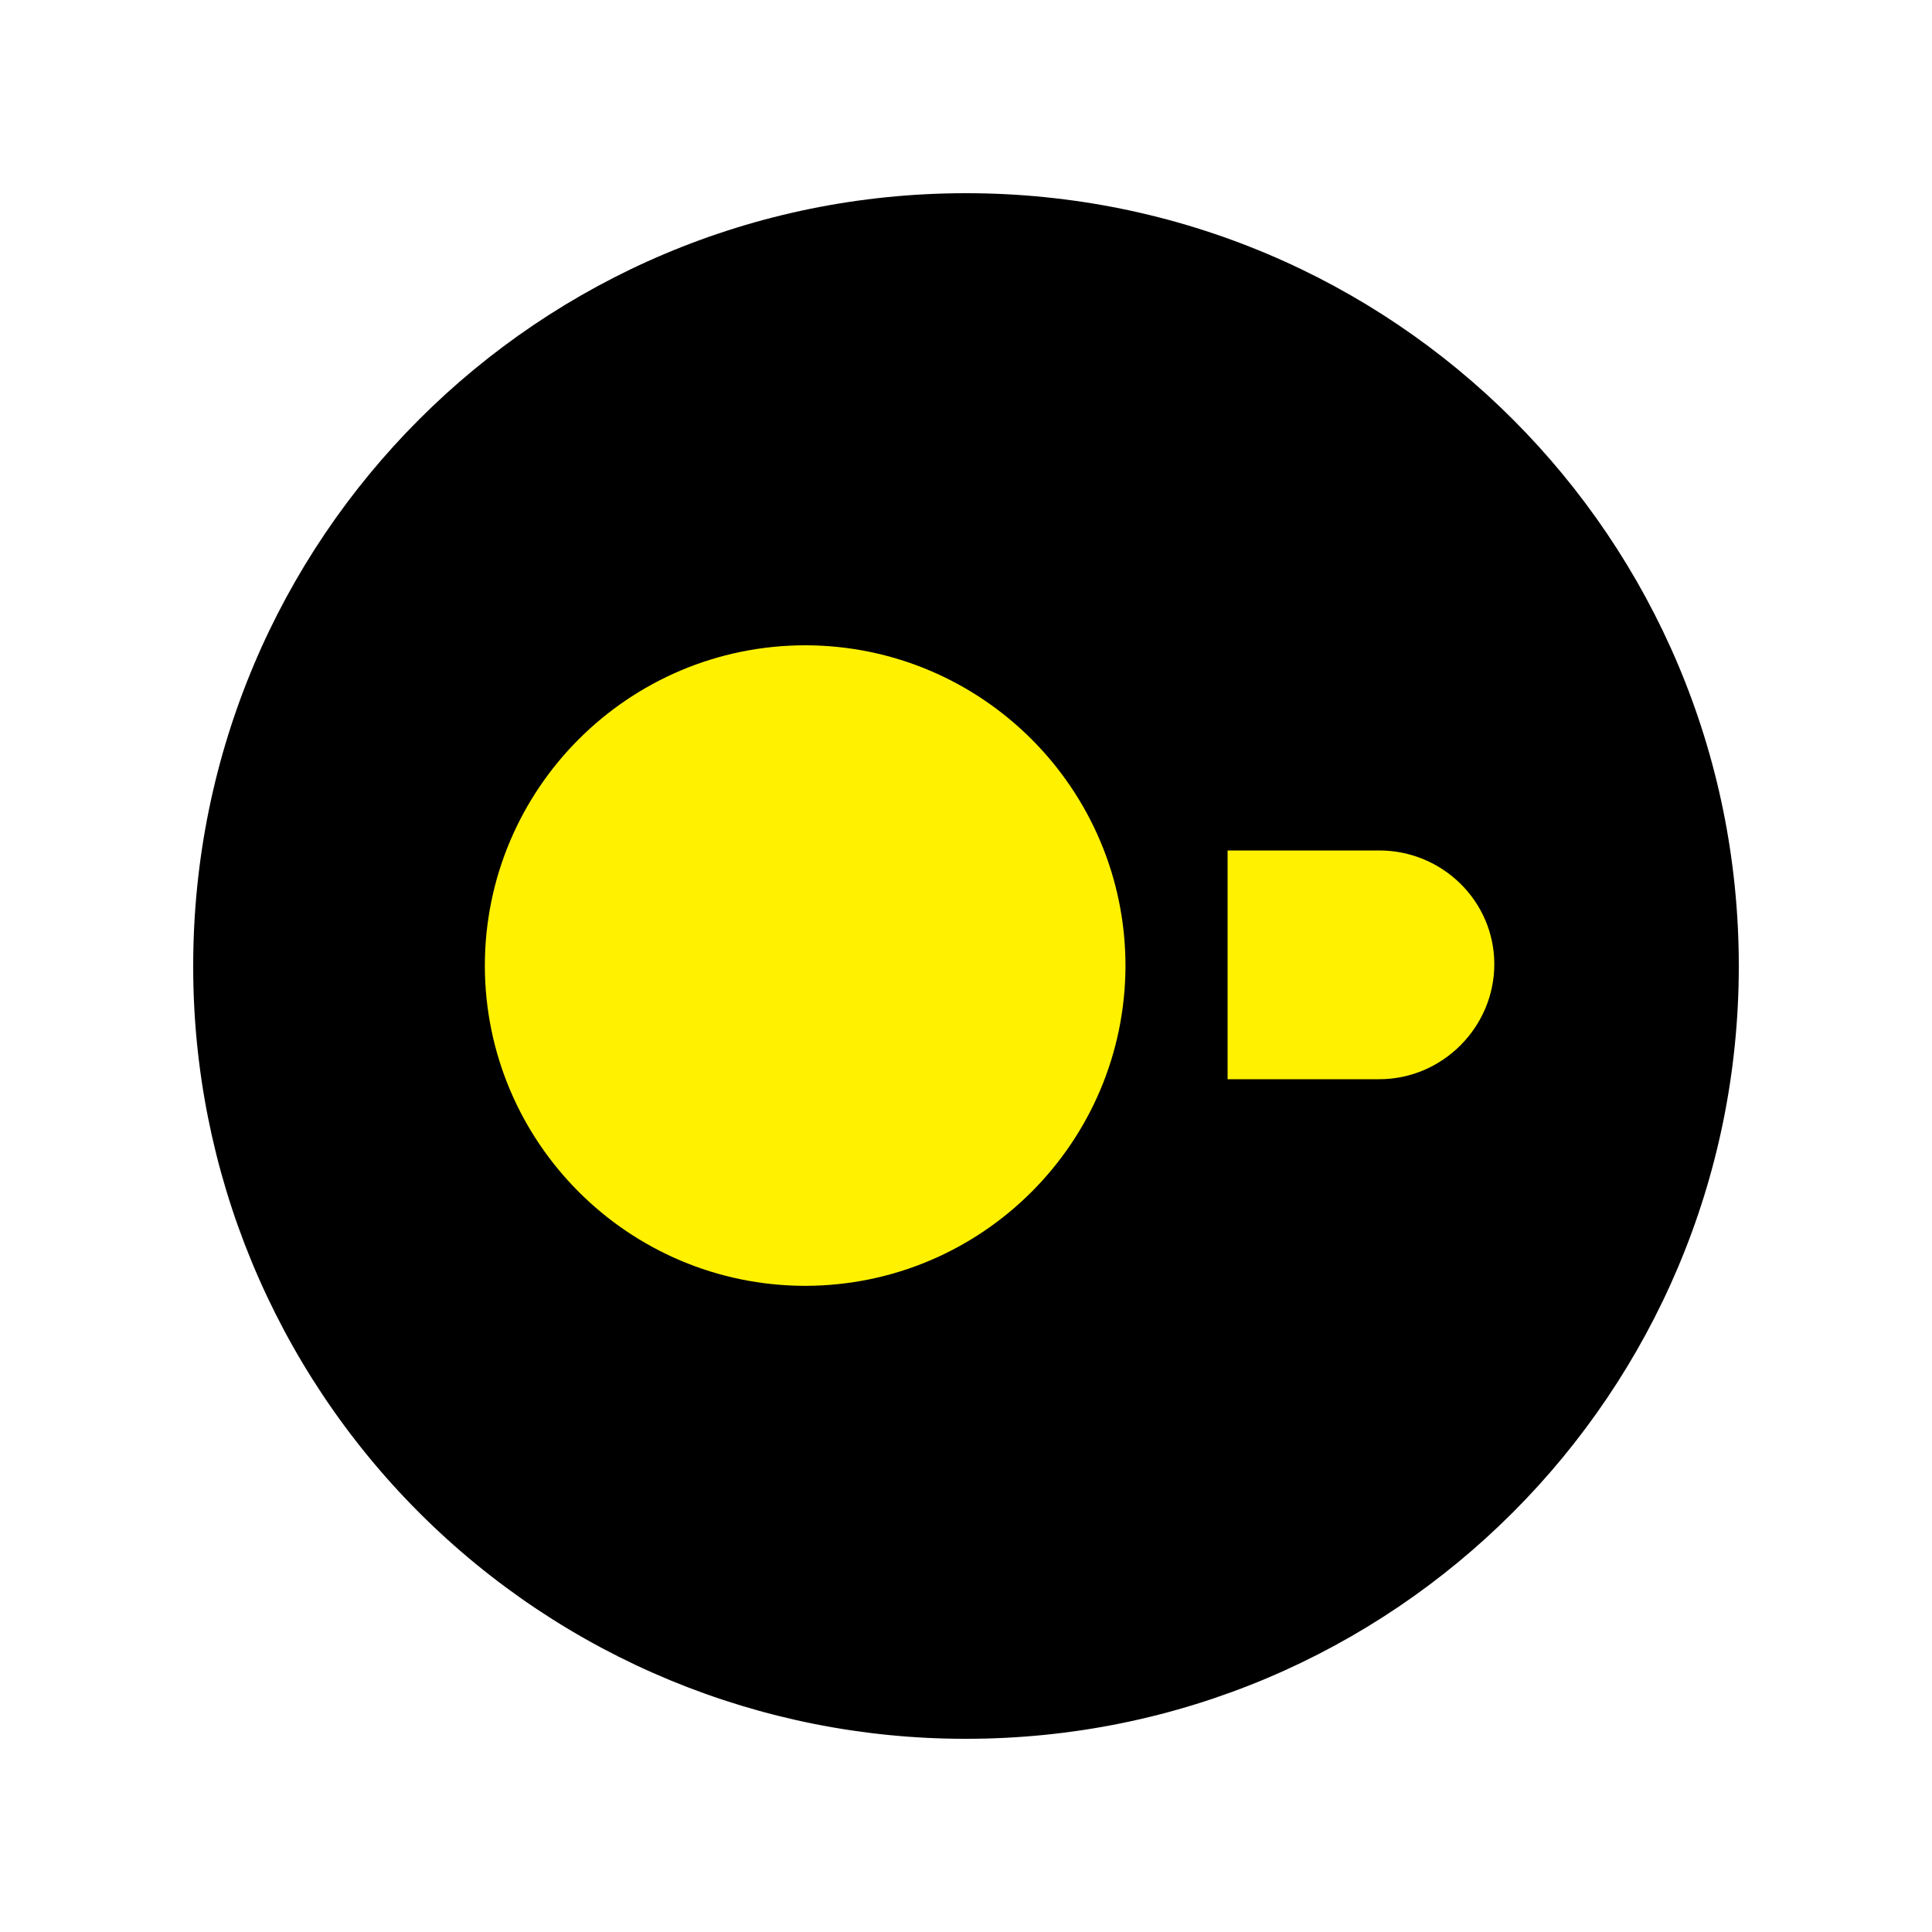
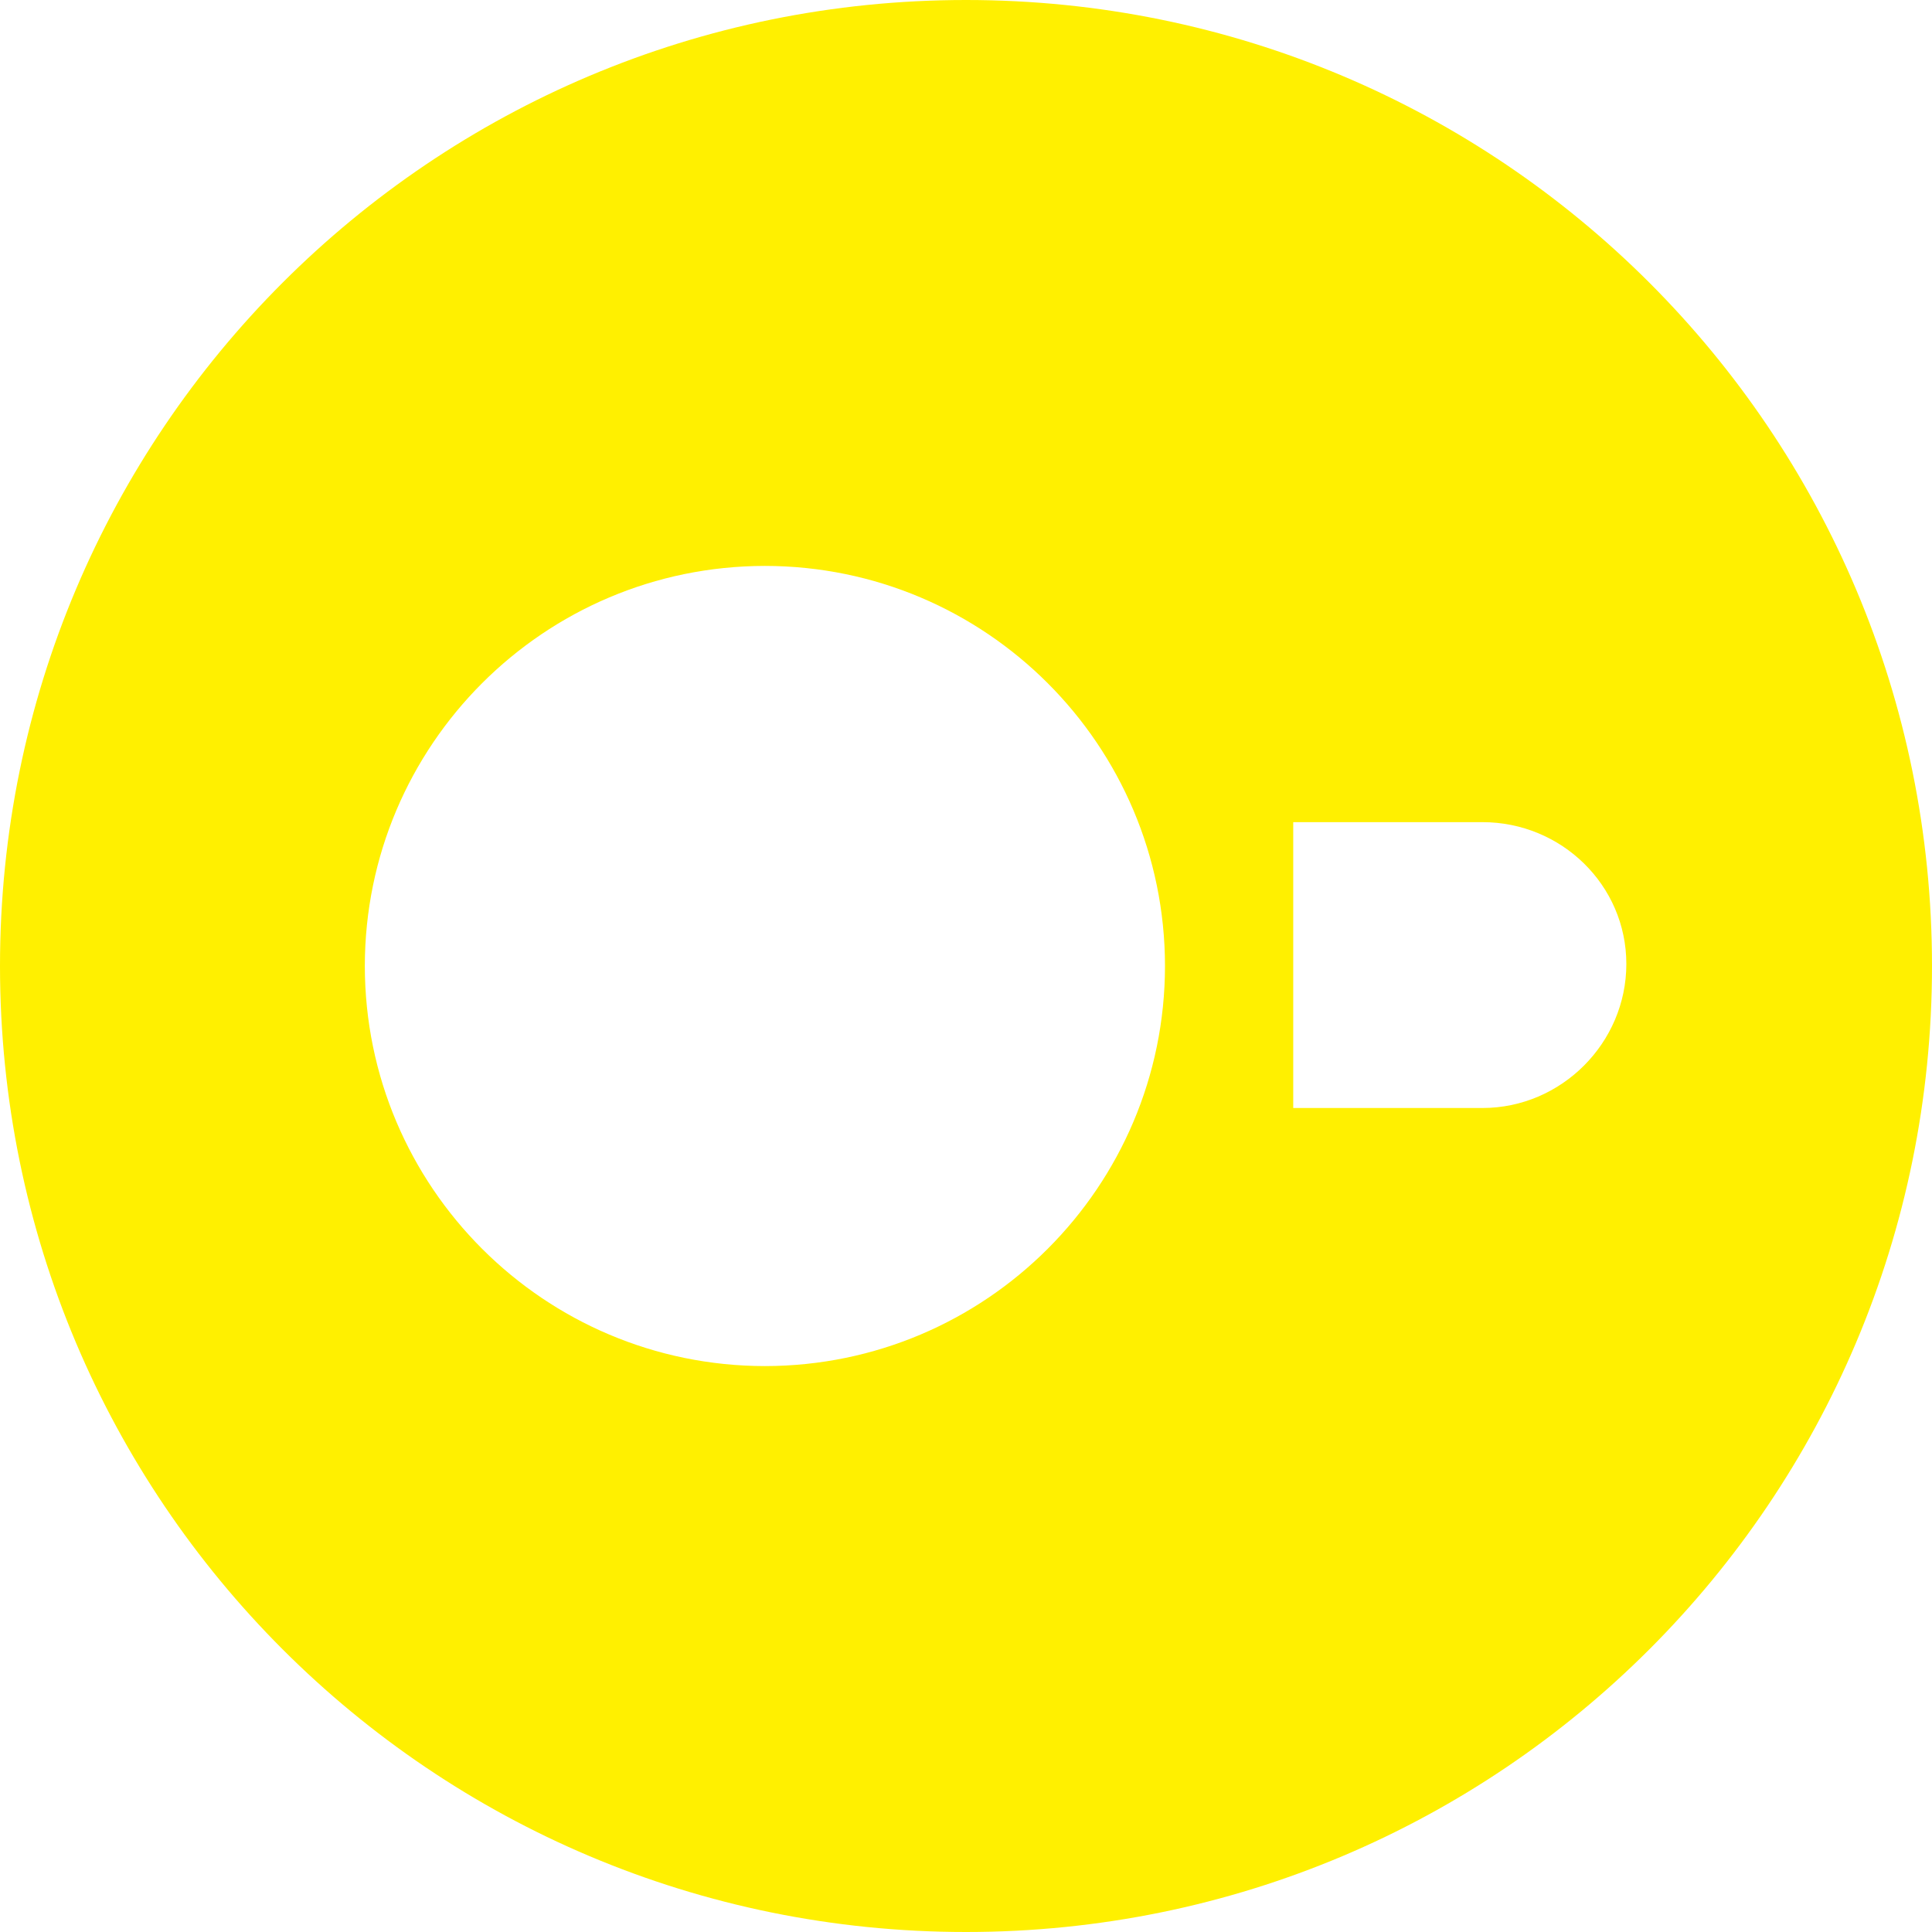
- <svg xmlns="http://www.w3.org/2000/svg" width="200" height="200" class="icon" viewBox="0 0 1024 1024">
-   <path d="M512 921.6A409.09 409.09 0 0 1 102.4 512c0-226.611 182.989-409.6 409.6-409.6S921.6 285.389 921.6 512c0 226.355-182.989 409.6-409.6 409.6" />
-   <path fill="#fff100" d="M731.034 450.765H650.65v121.241h80.384c33.536 0 60.979-27.648 60.979-60.979 0-33.28-27.443-60.262-60.98-60.262m-474.061 60.979a169.984 169.984 0 0 0 169.779 169.78 169.984 169.984 0 0 0 169.78-169.78 169.984 169.984 0 0 0-169.78-169.728 169.984 169.984 0 0 0-169.78 169.78z" />
+ <svg xmlns="http://www.w3.org/2000/svg" fill="#FFF000" role="img" viewBox="0 0 24 24">
+   <path d="M12 0C5.363 0 0 5.363 0 12s5.363 12 12 12 12-5.363 12-12S18.637 0 12 0zM9.502 7.03a4.974 4.974 0 0 1 4.97 4.97 4.974 4.974 0 0 1-4.97 4.97A4.974 4.974 0 0 1 4.532 12a4.974 4.974 0 0 1 4.97-4.97zm6.563 3.183h2.351c.98 0 1.787.782 1.787 1.762s-.807 1.789-1.787 1.789h-2.351v-3.551z" />
</svg>
